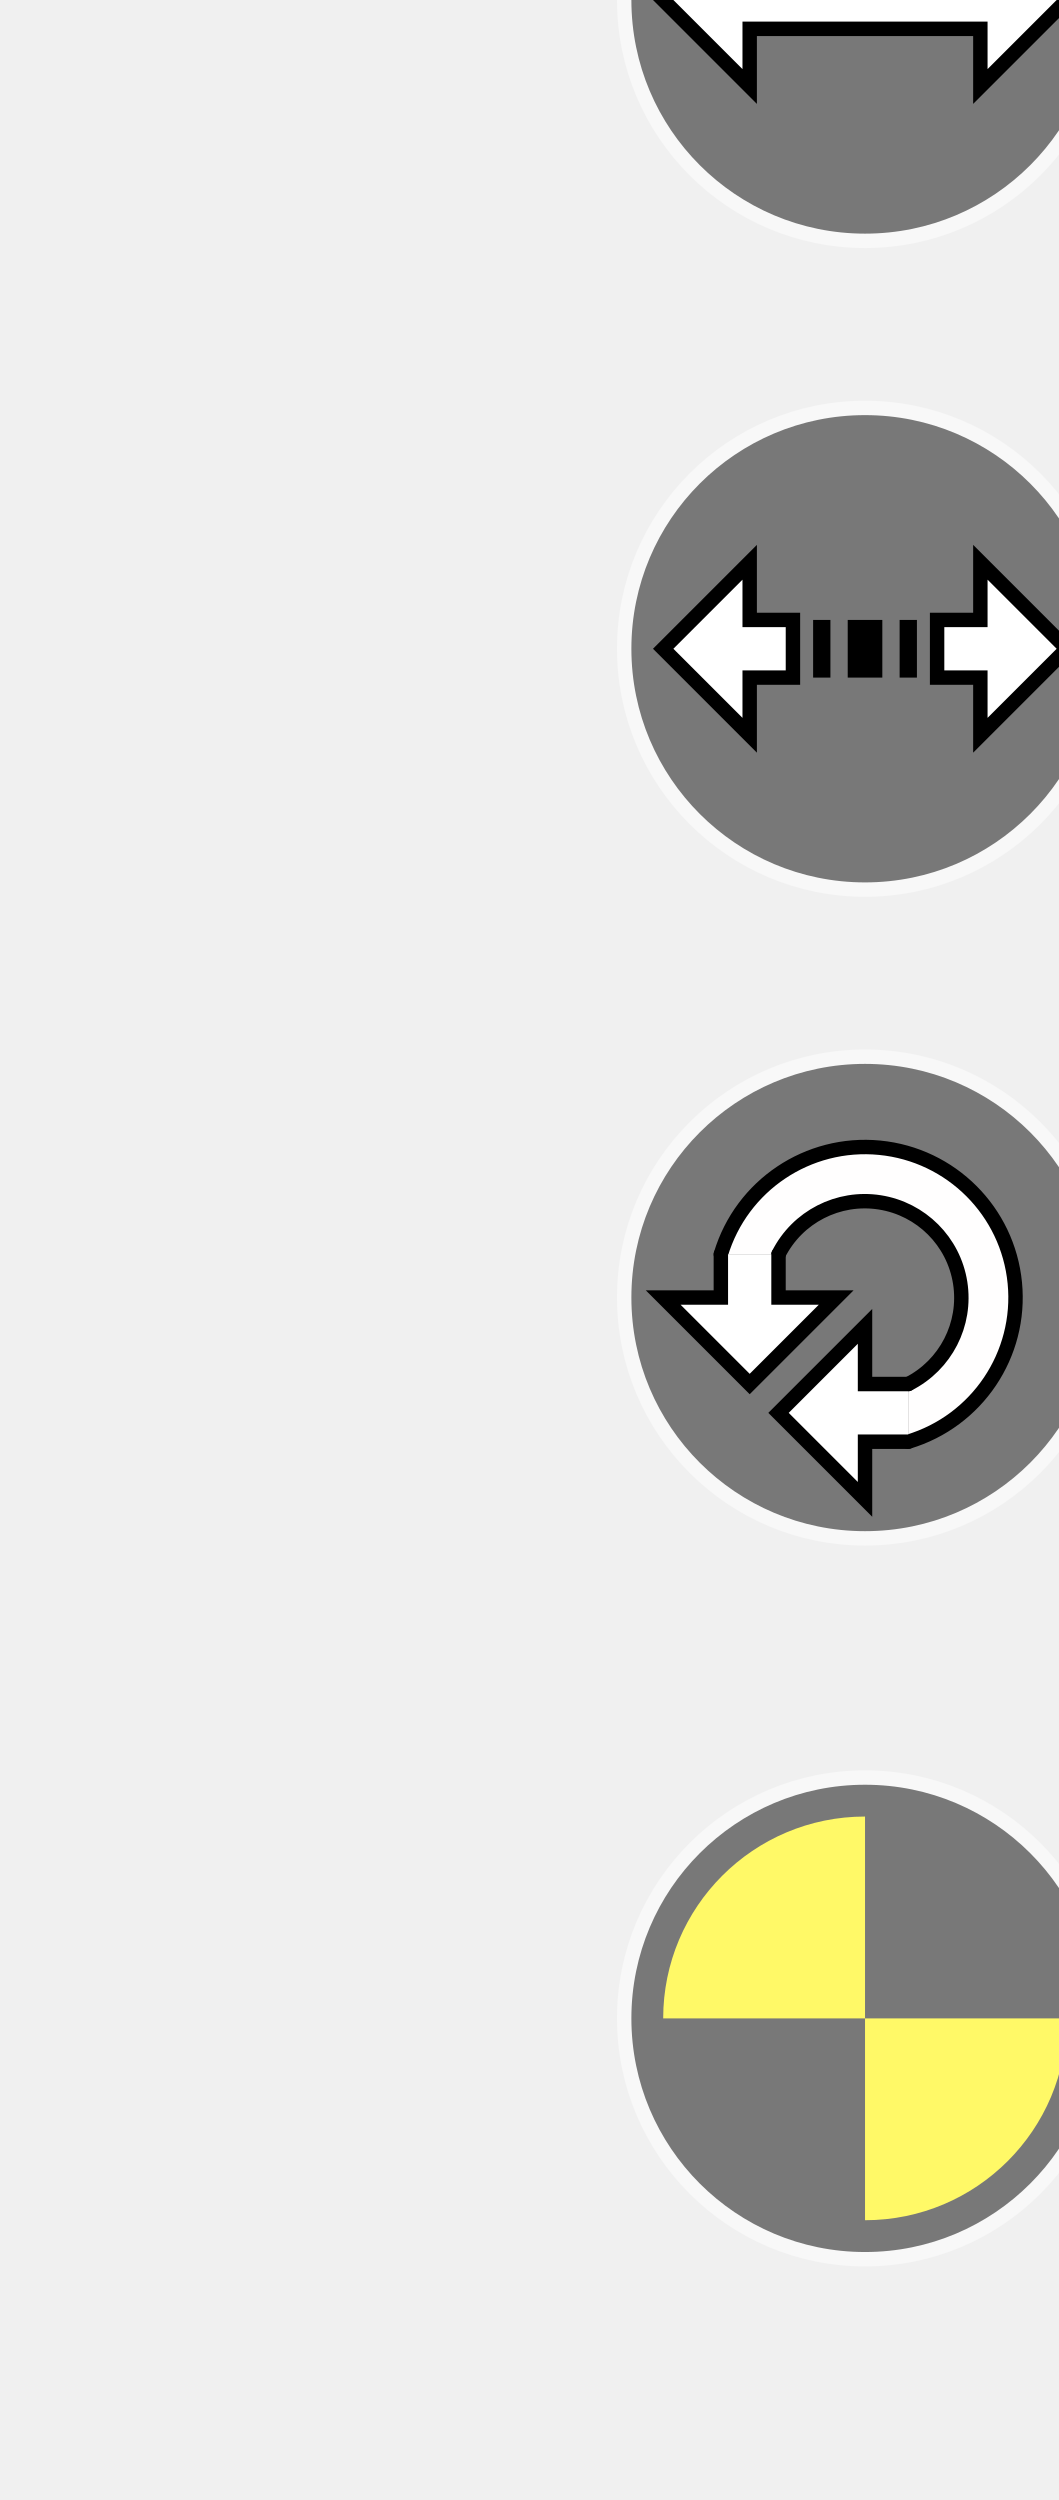
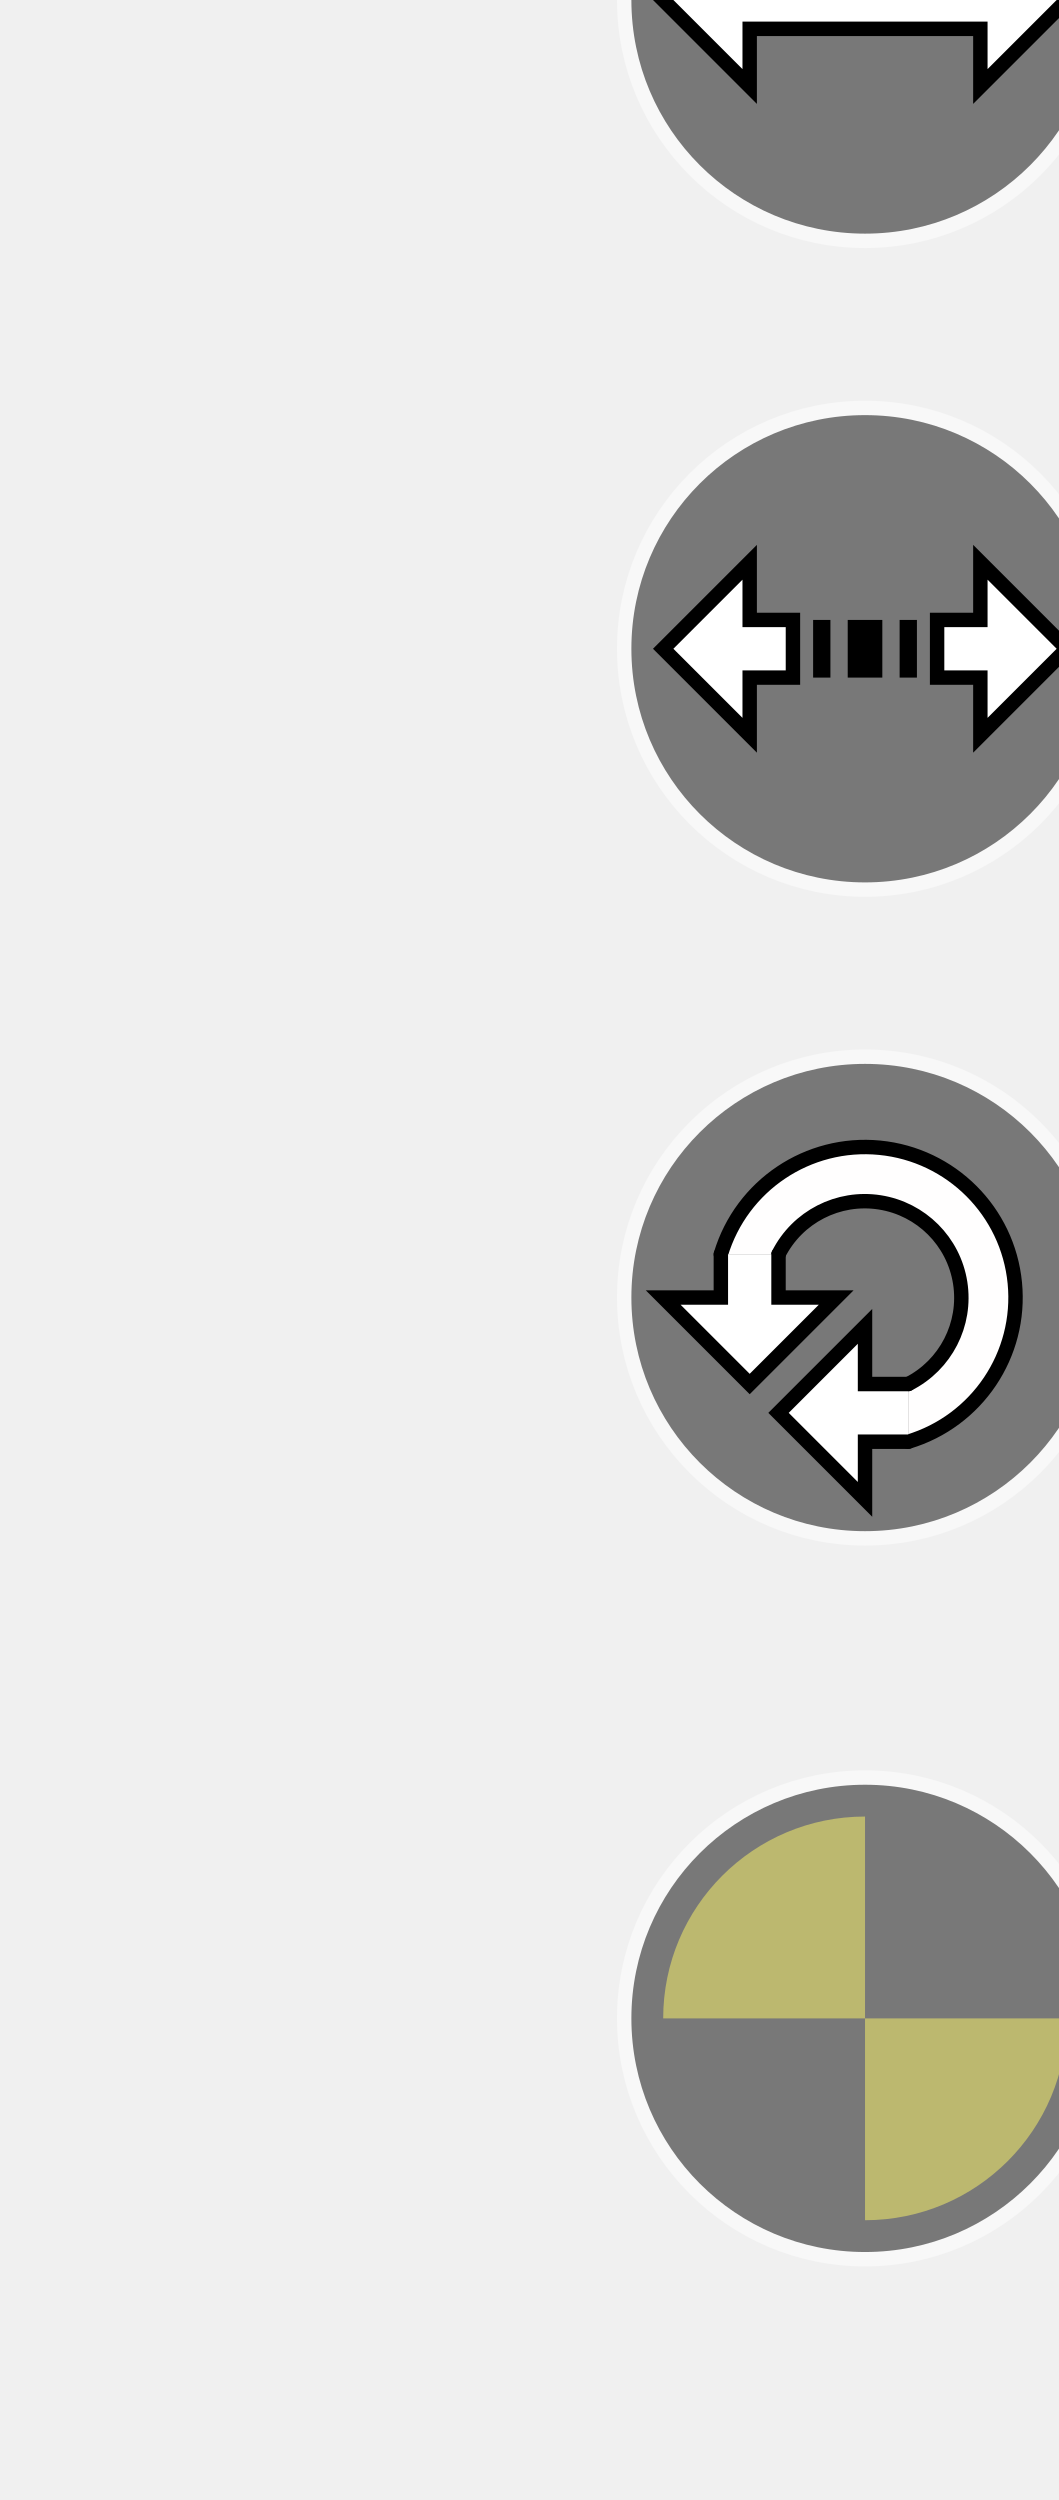
<svg xmlns="http://www.w3.org/2000/svg" version="1.1" id="svg11">
  <defs id="defs9">
    <pattern id="pattern-checkers" x="0" y="0" width="20" height="20" patternUnits="userSpaceOnUse" patternTransform="scale(10 10)">
      <rect class="checker-bg" x="0" y="0" width="20" height="20" id="rect2" />
      <rect class="checker" x="0" y="0" width="10" height="10" id="rect4" />
      <rect class="checker" x="10" y="10" width="10" height="10" id="rect6" />
    </pattern>
  </defs>
  <g id="g873" transform="translate(30)">
    <g id="moveHorizHandle">
      <circle r="8.353" cy="0" cx="0" id="path866" style="color:#000000;display:inline;overflow:visible;visibility:visible;opacity:0.5;vector-effect:none;fill:#000000;fill-opacity:1;fill-rule:nonzero;stroke:#ffffff;stroke-width:0.5;stroke-linecap:square;stroke-linejoin:miter;stroke-miterlimit:4;stroke-dasharray:none;stroke-dashoffset:0;stroke-opacity:1;marker:none;enable-background:accumulate;font-variant-east_asian:normal" />
      <path style="fill:#ffffff;fill-opacity:1;fill-rule:evenodd;stroke:#000000;stroke-width:0.5;stroke-linecap:square;stroke-linejoin:miter;stroke-miterlimit:4;stroke-dasharray:none;stroke-opacity:1" d="m 4,-1 h -8 v -2 l -3,3 3,3 V 1 H 4 V 3 L 7,0 4,-3 v 2" id="path870" />
    </g>
  </g>
  <g id="g881" transform="translate(50)">
    <g id="moveOmniHandle">
      <circle style="color:#000000;display:inline;overflow:visible;visibility:visible;opacity:0.5;vector-effect:none;fill:#000000;fill-opacity:1;fill-rule:nonzero;stroke:#ffffff;stroke-width:0.5;stroke-linecap:square;stroke-linejoin:miter;stroke-miterlimit:4;stroke-dasharray:none;stroke-dashoffset:0;stroke-opacity:1;marker:none;enable-background:accumulate;font-variant-east_asian:normal" id="circle875" cx="0" cy="0" r="8.353" />
      <path id="path877" d="M 1,1 H 4 V 3 L 7,0 4,-3 v 2 M 1,1 V 4 H 3 L 0,7 -3,4 h 2 V 1 h -3 v 2 l -3,-3 3,-3 v 2 h 3 v -3 h -2 l 3,-3 3,3 H 1 v 3 h 3" style="fill:#ffffff;fill-opacity:1;fill-rule:evenodd;stroke:#000000;stroke-width:0.5;stroke-linecap:square;stroke-linejoin:miter;stroke-miterlimit:4;stroke-dasharray:none;stroke-opacity:1" />
    </g>
  </g>
  <g transform="translate(30,22.5)" id="g889">
    <g id="scaleHorizHandle">
      <circle style="color:#000000;display:inline;overflow:visible;visibility:visible;opacity:0.5;vector-effect:none;fill:#000000;fill-opacity:1;fill-rule:nonzero;stroke:#ffffff;stroke-width:0.5;stroke-linecap:square;stroke-linejoin:miter;stroke-miterlimit:4;stroke-dasharray:none;stroke-dashoffset:0;stroke-opacity:1;marker:none;enable-background:accumulate;font-variant-east_asian:normal" id="circle883" cx="0" cy="0" r="8.353" />
      <path style="fill:none;fill-rule:evenodd;stroke:#000000;stroke-width:0.6;stroke-linecap:butt;stroke-linejoin:miter;stroke-miterlimit:4;stroke-dasharray:none;stroke-opacity:1" d="M 1.5,-1 V 1" id="path891" />
      <path id="path885" d="M 4,-1 H 2.5 V 1 H 4 V 3 L 7,0 4,-3 v 2 m -6.5,0 H -4 v -2 l -3,3 3,3 V 1 h 1.5 z" style="fill:#ffffff;fill-opacity:1;fill-rule:evenodd;stroke:#000000;stroke-width:0.5;stroke-linecap:square;stroke-linejoin:miter;stroke-miterlimit:4;stroke-dasharray:none;stroke-opacity:1" />
      <path style="fill:none;fill-rule:evenodd;stroke:#000000;stroke-width:0.6;stroke-linecap:butt;stroke-linejoin:miter;stroke-miterlimit:4;stroke-dasharray:none;stroke-opacity:1" d="M -1.5,-1 V 1" id="path893" />
      <path id="path897" d="M 0,-1 V 1" style="fill:none;fill-rule:evenodd;stroke:#000000;stroke-width:1.2;stroke-linecap:butt;stroke-linejoin:miter;stroke-miterlimit:4;stroke-dasharray:none;stroke-opacity:1" />
    </g>
  </g>
  <g id="g911" transform="translate(50,22.5)">
    <g id="blankHandle">
      <circle r="8.353" cy="0" cx="0" id="circle899" style="color:#000000;display:inline;overflow:visible;visibility:visible;opacity:0.5;vector-effect:none;fill:#000000;fill-opacity:1;fill-rule:nonzero;stroke:#ffffff;stroke-width:0.5;stroke-linecap:square;stroke-linejoin:miter;stroke-miterlimit:4;stroke-dasharray:none;stroke-dashoffset:0;stroke-opacity:1;marker:none;enable-background:accumulate" />
    </g>
  </g>
  <g id="g925" transform="translate(30,45)">
    <g id="rotateHandle">
      <circle r="8.353" cy="0" cx="0" id="circle913" style="color:#000000;display:inline;overflow:visible;visibility:visible;opacity:0.5;vector-effect:none;fill:#000000;fill-opacity:1;fill-rule:nonzero;stroke:#ffffff;stroke-width:0.5;stroke-linecap:square;stroke-linejoin:miter;stroke-miterlimit:4;stroke-dasharray:none;stroke-dashoffset:0;stroke-opacity:1;marker:none;enable-background:accumulate;font-variant-east_asian:normal" />
      <path id="path990" d="M -3,-1.5 A 3.35,3.35 0 1 1 1.5,3 V 5 A 5.22,5.22 0 1 0 -5,-1.5" style="fill:#fffefe;fill-opacity:1;fill-rule:evenodd;stroke:none;stroke-width:1px;stroke-linecap:round;stroke-linejoin:bevel;stroke-opacity:1" />
      <path style="fill:none;fill-opacity:1;fill-rule:evenodd;stroke:#000000;stroke-width:0.5;stroke-linecap:round;stroke-linejoin:bevel;stroke-miterlimit:4;stroke-dasharray:none;stroke-opacity:1" d="M -3,-1.5 A 3.35,3.35 0 1 1 1.5,3 m 0,0 m 0,2 A 5.22,5.22 0 1 0 -5,-1.5" id="path988" />
      <path id="path917" style="fill:#ffffff;fill-opacity:1;fill-rule:evenodd;stroke:#000000;stroke-width:0.5;stroke-linecap:round;stroke-linejoin:miter;stroke-miterlimit:4;stroke-dasharray:none;stroke-opacity:1" d="M -5,-1.5 V 0 h -2 l 3,3 3,-3 H -3 V -1.5 M 1.5,3 m 0,0 H 0 V 1 L -3,4 0,7 V 5 h 1.5" />
    </g>
  </g>
  <g transform="translate(30,70)" id="g1027">
    <g id="projectorHandle">
      <circle style="color:#000000;display:inline;overflow:visible;visibility:visible;opacity:0.5;vector-effect:none;fill:#000000;fill-opacity:1;fill-rule:nonzero;stroke:#ffffff;stroke-width:0.5;stroke-linecap:square;stroke-linejoin:miter;stroke-miterlimit:4;stroke-dasharray:none;stroke-dashoffset:0;stroke-opacity:1;marker:none;enable-background:accumulate" id="circle1023" cx="0" cy="0" r="8.353" />
-       <path id="path843" d="M 0,0 H 7 A 7,7 0 0 1 0,7 V 0" style="fill:#fff967;fill-rule:evenodd;stroke:none;stroke-width:1px;stroke-linecap:butt;stroke-linejoin:miter;stroke-opacity:1;fill-opacity:1" />
-       <path style="fill:#fff967;fill-opacity:1;fill-rule:evenodd;stroke:none;stroke-width:1px;stroke-linecap:butt;stroke-linejoin:miter;stroke-opacity:1" d="M 0,0 H -7 A 7,7 0 0 1 0,-7 V 0" id="path848" />
+       <path id="path843" d="M 0,0 H 7 A 7,7 0 0 1 0,7 V 0" style="fill:#fff967;fill-rule:evenodd;stroke:none;stroke-width:1px;stroke-linecap:butt;stroke-linejoin:miter;stroke-opacity:1;fill-opacity:0.5" />
+       <path style="fill:#fff967;fill-opacity:0.5;fill-rule:evenodd;stroke:none;stroke-width:1px;stroke-linecap:butt;stroke-linejoin:miter;stroke-opacity:1" d="M 0,0 H -7 A 7,7 0 0 1 0,-7 V 0" id="path848" />
    </g>
  </g>
</svg>
